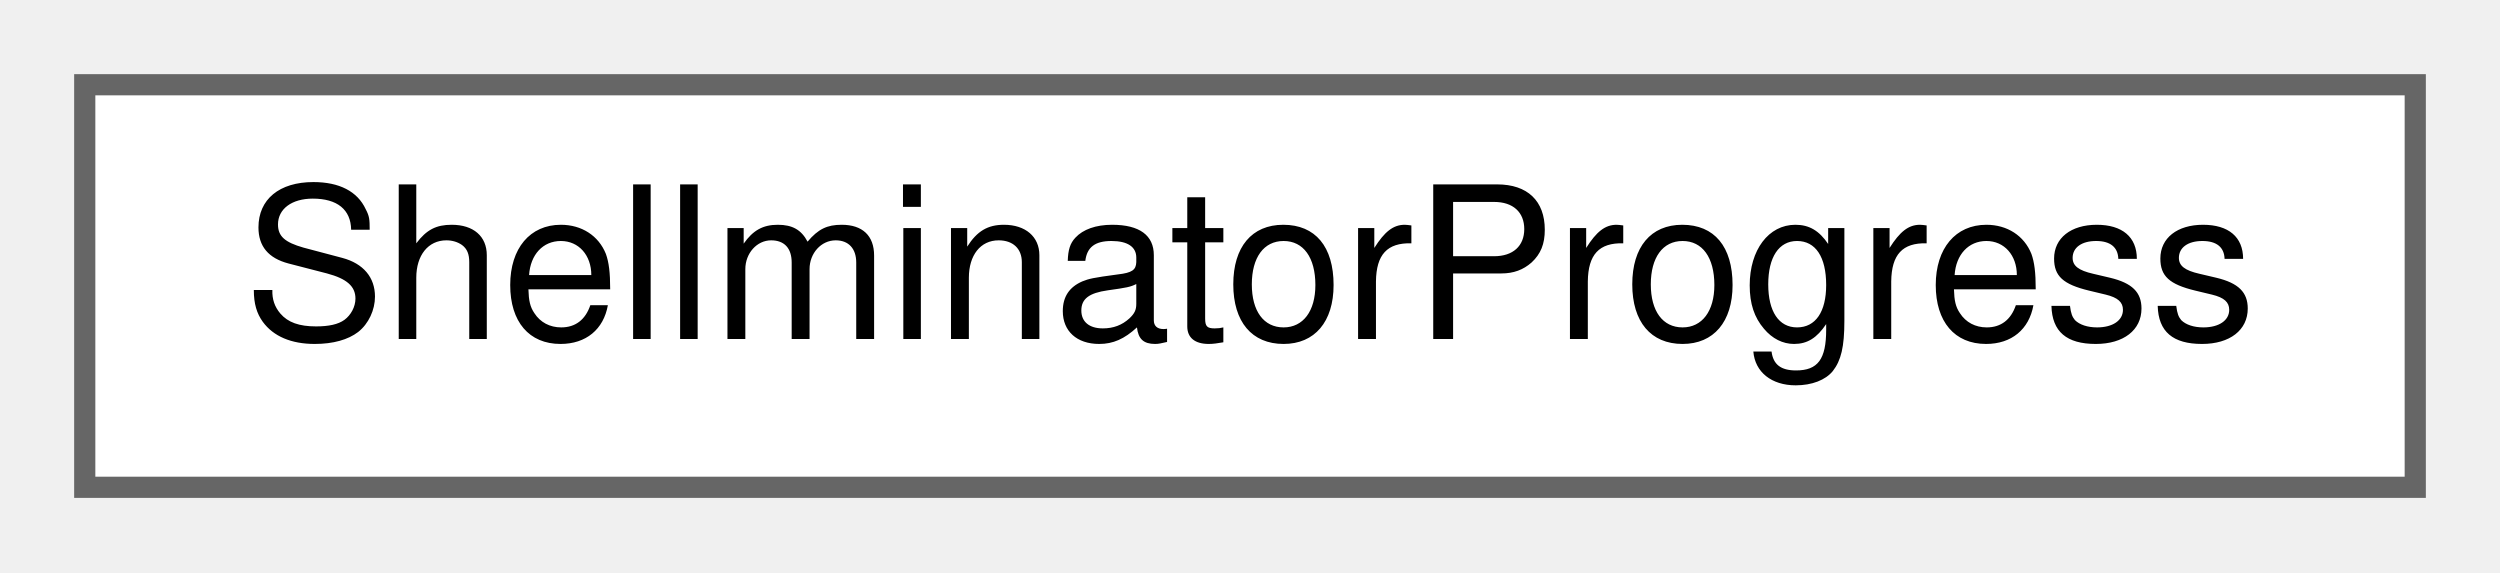
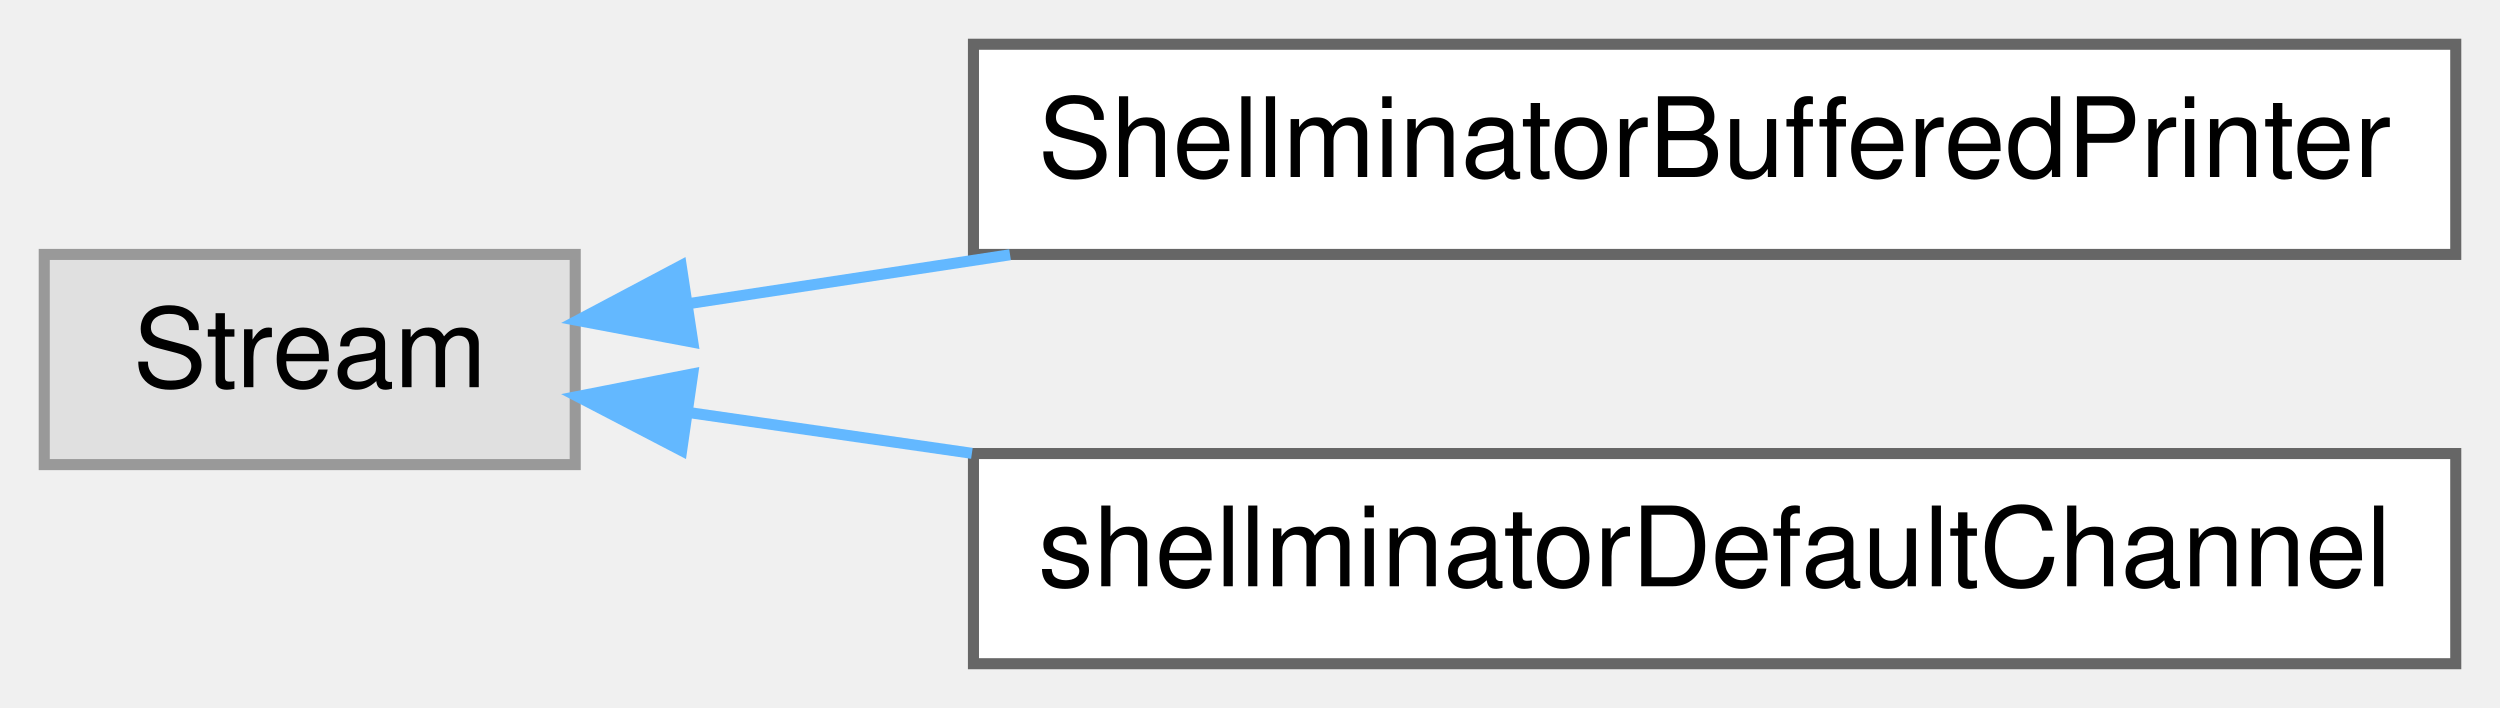
- <svg xmlns="http://www.w3.org/2000/svg" xmlns:xlink="http://www.w3.org/1999/xlink" width="118pt" height="27pt" viewBox="0.00 0.00 118.00 27.00">
-   <g id="graph0" class="graph" transform="scale(1 1) rotate(0) translate(4 23)">
+ <svg xmlns="http://www.w3.org/2000/svg" xmlns:xlink="http://www.w3.org/1999/xlink" width="226pt" height="64pt" viewBox="0.00 0.00 226.00 64.00">
+   <g id="graph0" class="graph" transform="scale(1 1) rotate(0) translate(4 60)">
    <g id="node1" class="node">
      <g id="a_node1">
-         <a xlink:href="class_shellminator_progress.html" target="_top" xlink:title=" ">
-           <polygon fill="white" stroke="#666666" points="110,-19 0,-19 0,0 110,0 110,-19" />
-           <text text-anchor="middle" x="55" y="-7" font-family="Helvetica,sans-Serif" font-size="10.00">ShellminatorProgress</text>
+         <a xlink:title=" ">
+           <polygon fill="#e0e0e0" stroke="#999999" points="48,-37 0,-37 0,-18 48,-18 48,-37" />
+           <text text-anchor="middle" x="24" y="-25" font-family="Helvetica,sans-Serif" font-size="10.00">Stream</text>
        </a>
      </g>
    </g>
+     <g id="node2" class="node">
+       <g id="a_node2">
+         <a xlink:href="class_shellminator_buffered_printer.html" target="_top" xlink:title="ShellminatorBufferedPrinter object.">
+           <polygon fill="white" stroke="#666666" points="218,-56 84,-56 84,-37 218,-37 218,-56" />
+           <text text-anchor="middle" x="151" y="-44" font-family="Helvetica,sans-Serif" font-size="10.00">ShellminatorBufferedPrinter</text>
+         </a>
+       </g>
+     </g>
+     <g id="edge1" class="edge">
+       <path fill="none" stroke="#63b8ff" d="M58.24,-32.55C67.23,-33.92 77.27,-35.44 87.31,-36.97" />
+       <polygon fill="#63b8ff" stroke="#63b8ff" points="58.63,-29.07 48.22,-31.03 57.58,-35.99 58.63,-29.07" />
+     </g>
+     <g id="node3" class="node">
+       <g id="a_node3">
+         <a xlink:href="classshellminator_default_channel.html" target="_top" xlink:title="Shellminator channel class.">
+           <polygon fill="white" stroke="#666666" points="218,-19 84,-19 84,0 218,0 218,-19" />
+           <text text-anchor="middle" x="151" y="-7" font-family="Helvetica,sans-Serif" font-size="10.00">shellminatorDefaultChannel</text>
+         </a>
+       </g>
+     </g>
+     <g id="edge2" class="edge">
+       <path fill="none" stroke="#63b8ff" d="M58.17,-22.72C66.15,-21.57 74.96,-20.31 83.86,-19.02" />
+       <polygon fill="#63b8ff" stroke="#63b8ff" points="57.62,-19.27 48.22,-24.16 58.62,-26.2 57.62,-19.27" />
+     </g>
  </g>
</svg>
